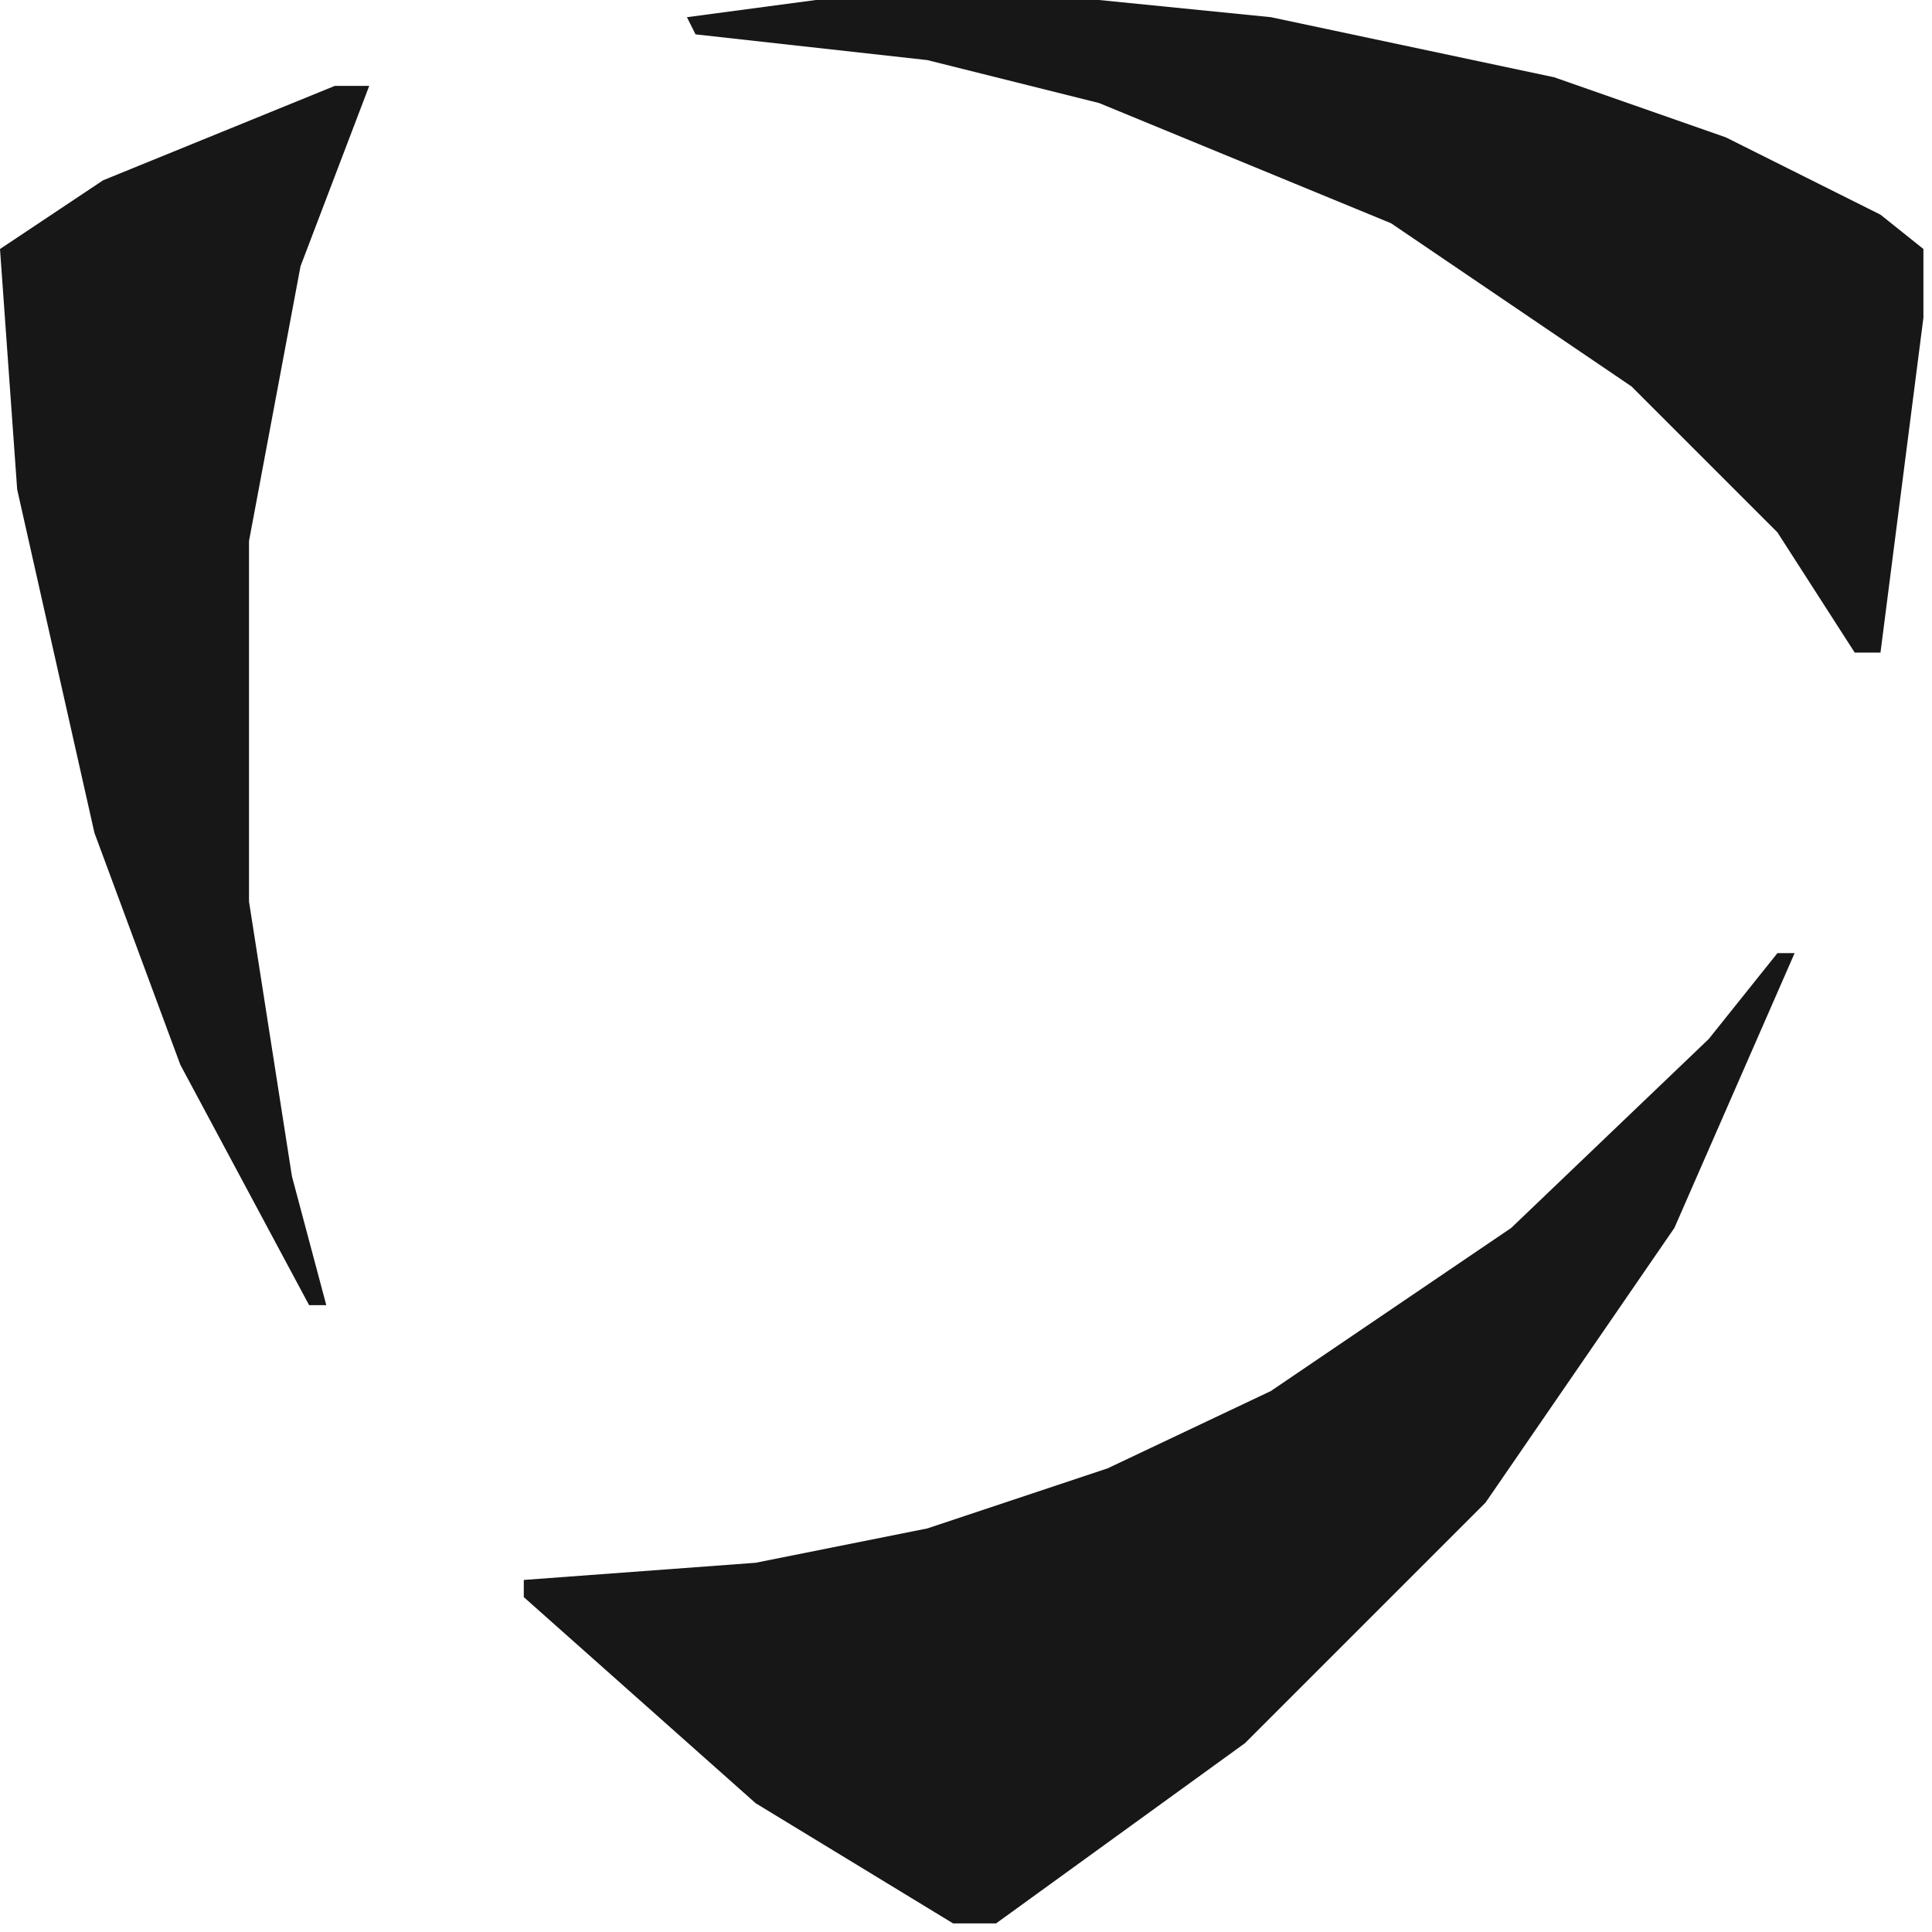
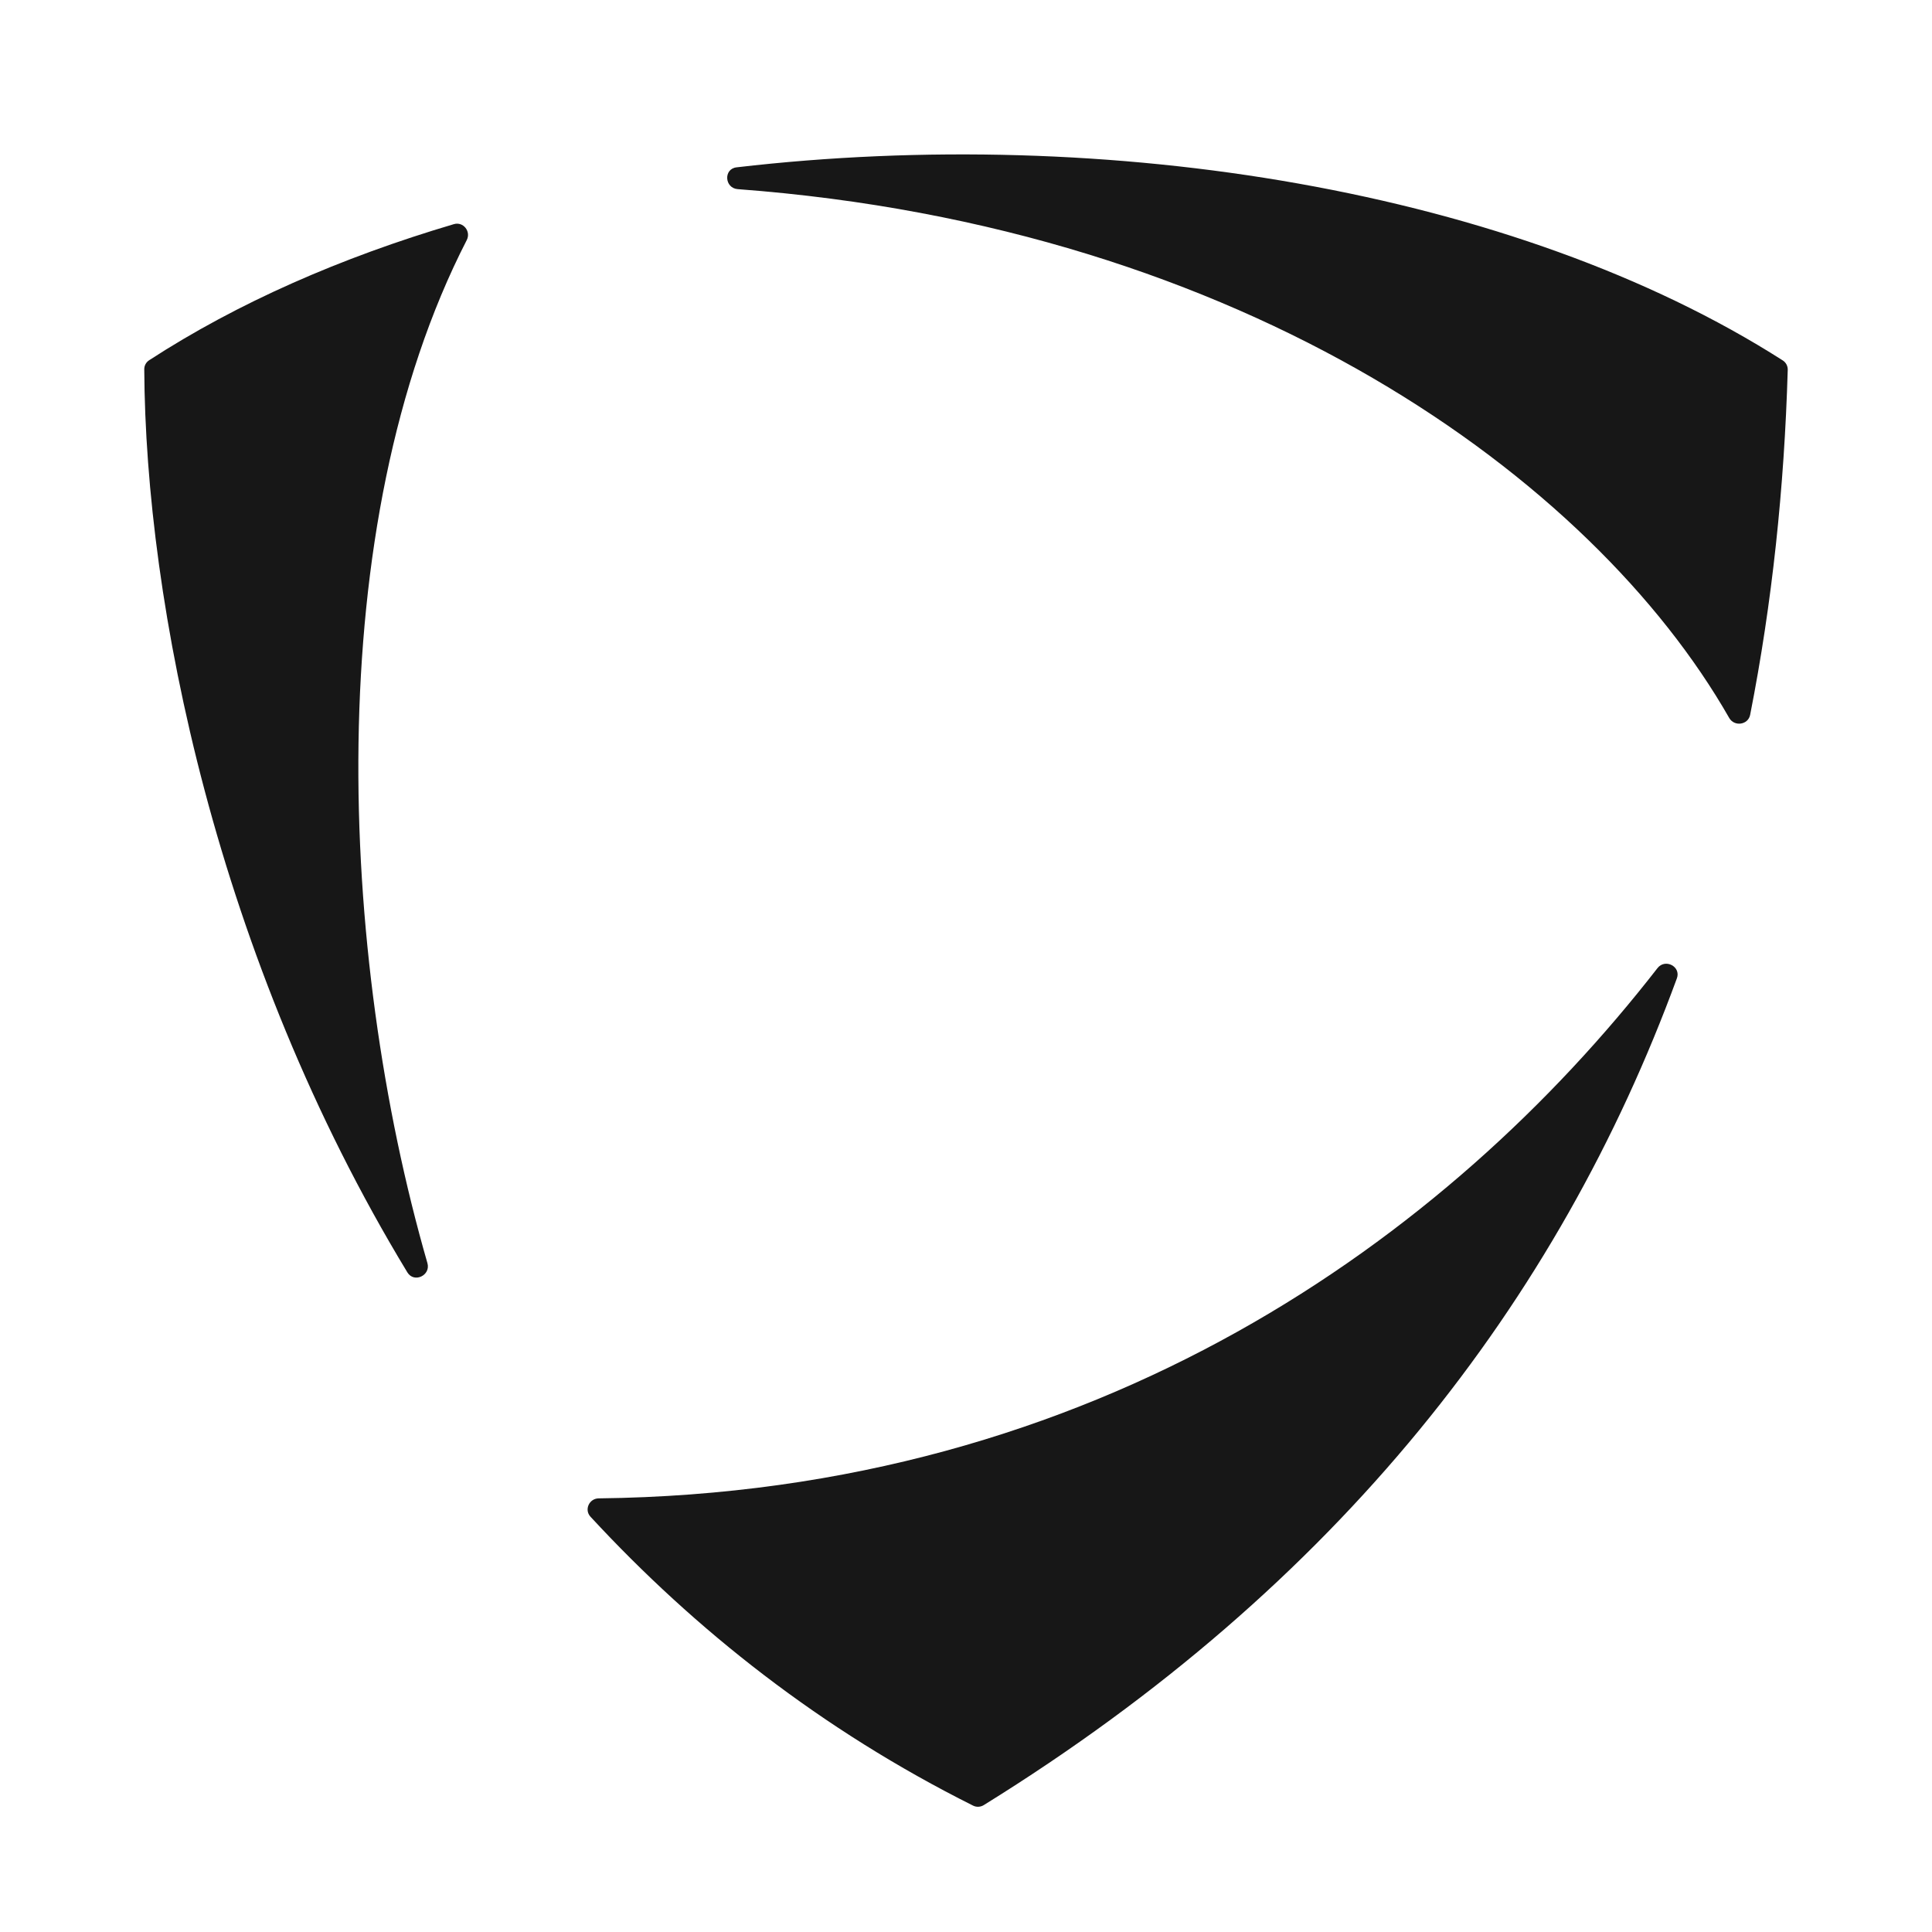
- <svg xmlns="http://www.w3.org/2000/svg" viewBox="0 0 225 225" role="img" aria-labelledby="title">
-   <g fill="#171717">
-     <path d="M209 111L207 111L199 121L176 143L148 162L129 171L108 178L88 182L61 184L61 186L88 210L111 224L116 224L145 203L173 175L195 143Z" />
-     <path d="M80 2L81 4L108 7L128 12L162 26L190 45L207 62L216 76L219 76L224 37L224 29L219 25L201 16L181 9L148 2L128 0L95 0Z" />
-     <path d="M43 10L39 10L12 21L0 29L2 57L11 97L21 124L36 152L38 152L34 137L29 105L29 63L35 31Z" />
-   </g>
+ <svg xmlns="http://www.w3.org/2000/svg" viewBox="269.5 178.9 264 264" role="img" aria-labelledby="title">
+   <path fill="#171717" d="M495.986 311.192C497.04 309.836 499.231 310.974 498.639 312.587C482.458 356.71 452.435 395.512 403.923 425.563C403.484 425.834 402.93 425.862 402.468 425.631C381.774 415.283 364.497 401.644 350.186 386.152C349.304 385.198 350.01 383.66 351.309 383.646C419.504 382.865 467.394 347.977 495.986 311.192ZM331.52 209.529C332.798 209.15 333.889 210.52 333.28 211.706C313.2 250.824 315.716 309.208 327.904 351.492C328.391 353.181 326.078 354.269 325.167 352.767C299.069 309.756 289.372 261.3 289.213 229.361C289.21 228.856 289.463 228.396 289.886 228.122C301.965 220.273 316.132 214.081 331.52 209.529ZM370.312 204.746C368.498 204.611 368.339 201.977 370.146 201.766C420.911 195.855 476.548 204.811 513.106 228.149C513.547 228.43 513.802 228.921 513.787 229.443C513.317 245.547 511.659 261.299 508.651 276.577C508.378 277.964 506.49 278.23 505.788 277.002C487.09 244.281 439.705 209.929 370.312 204.746Z" />
</svg>
